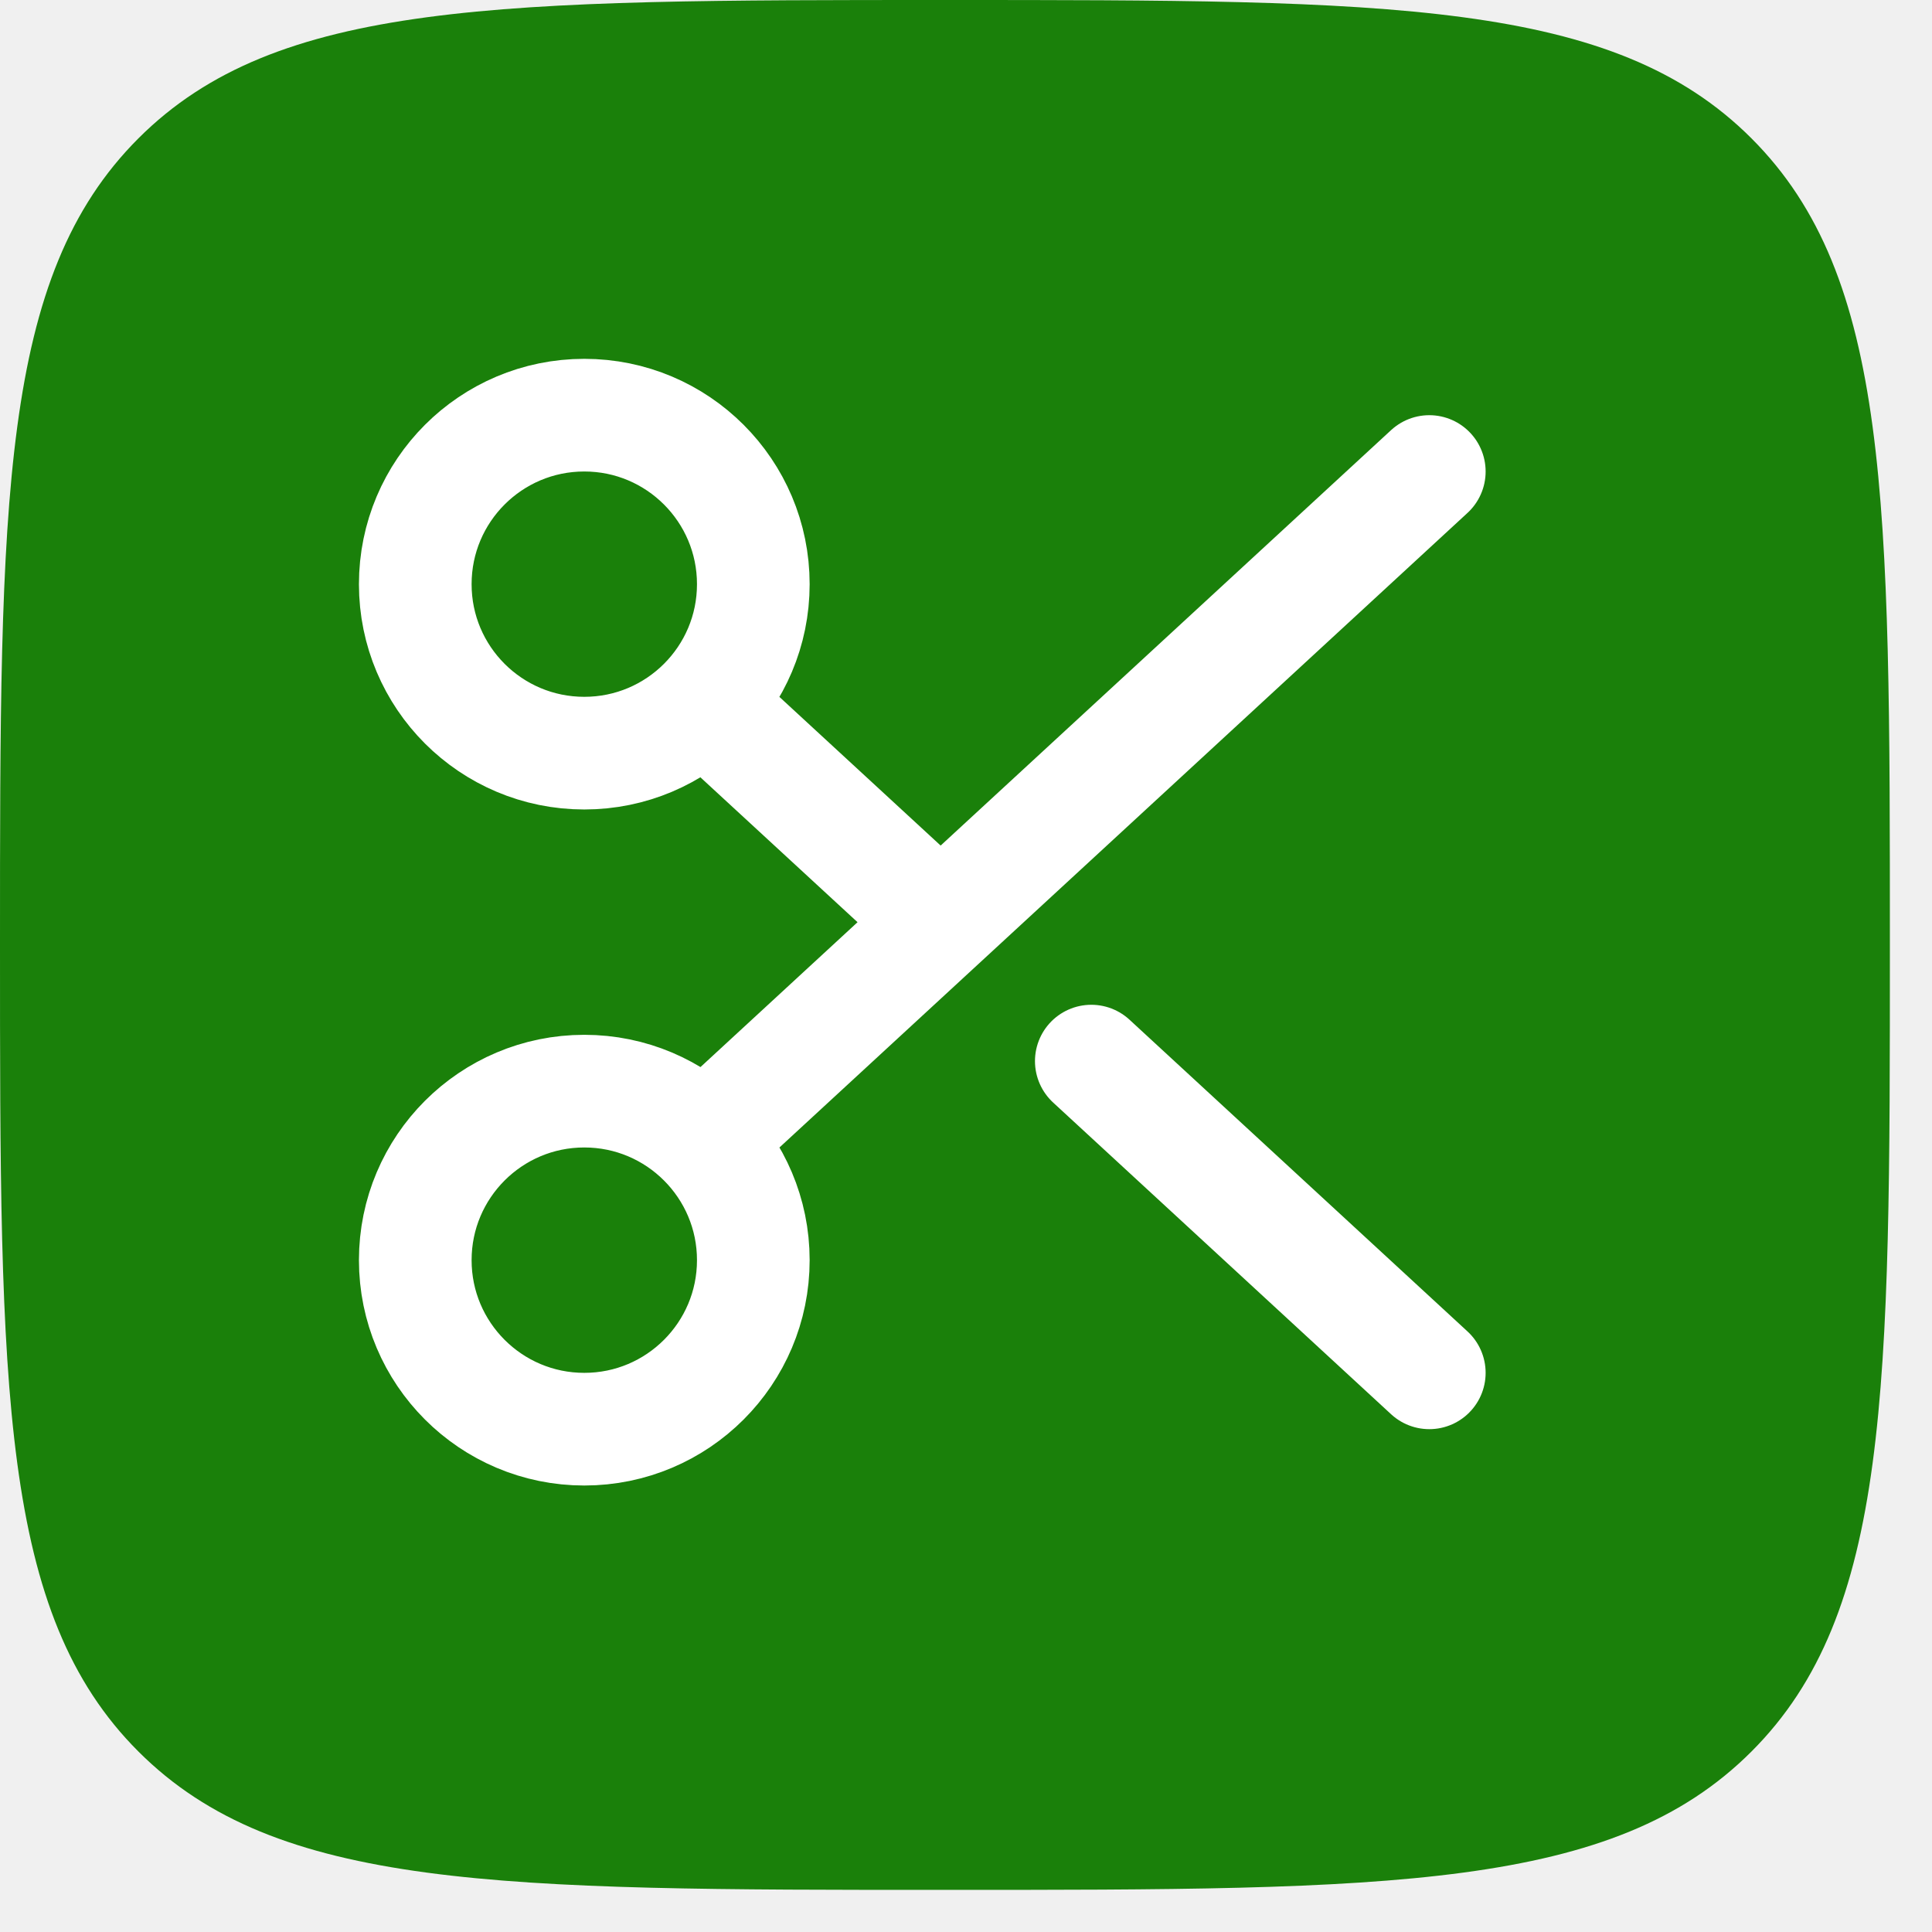
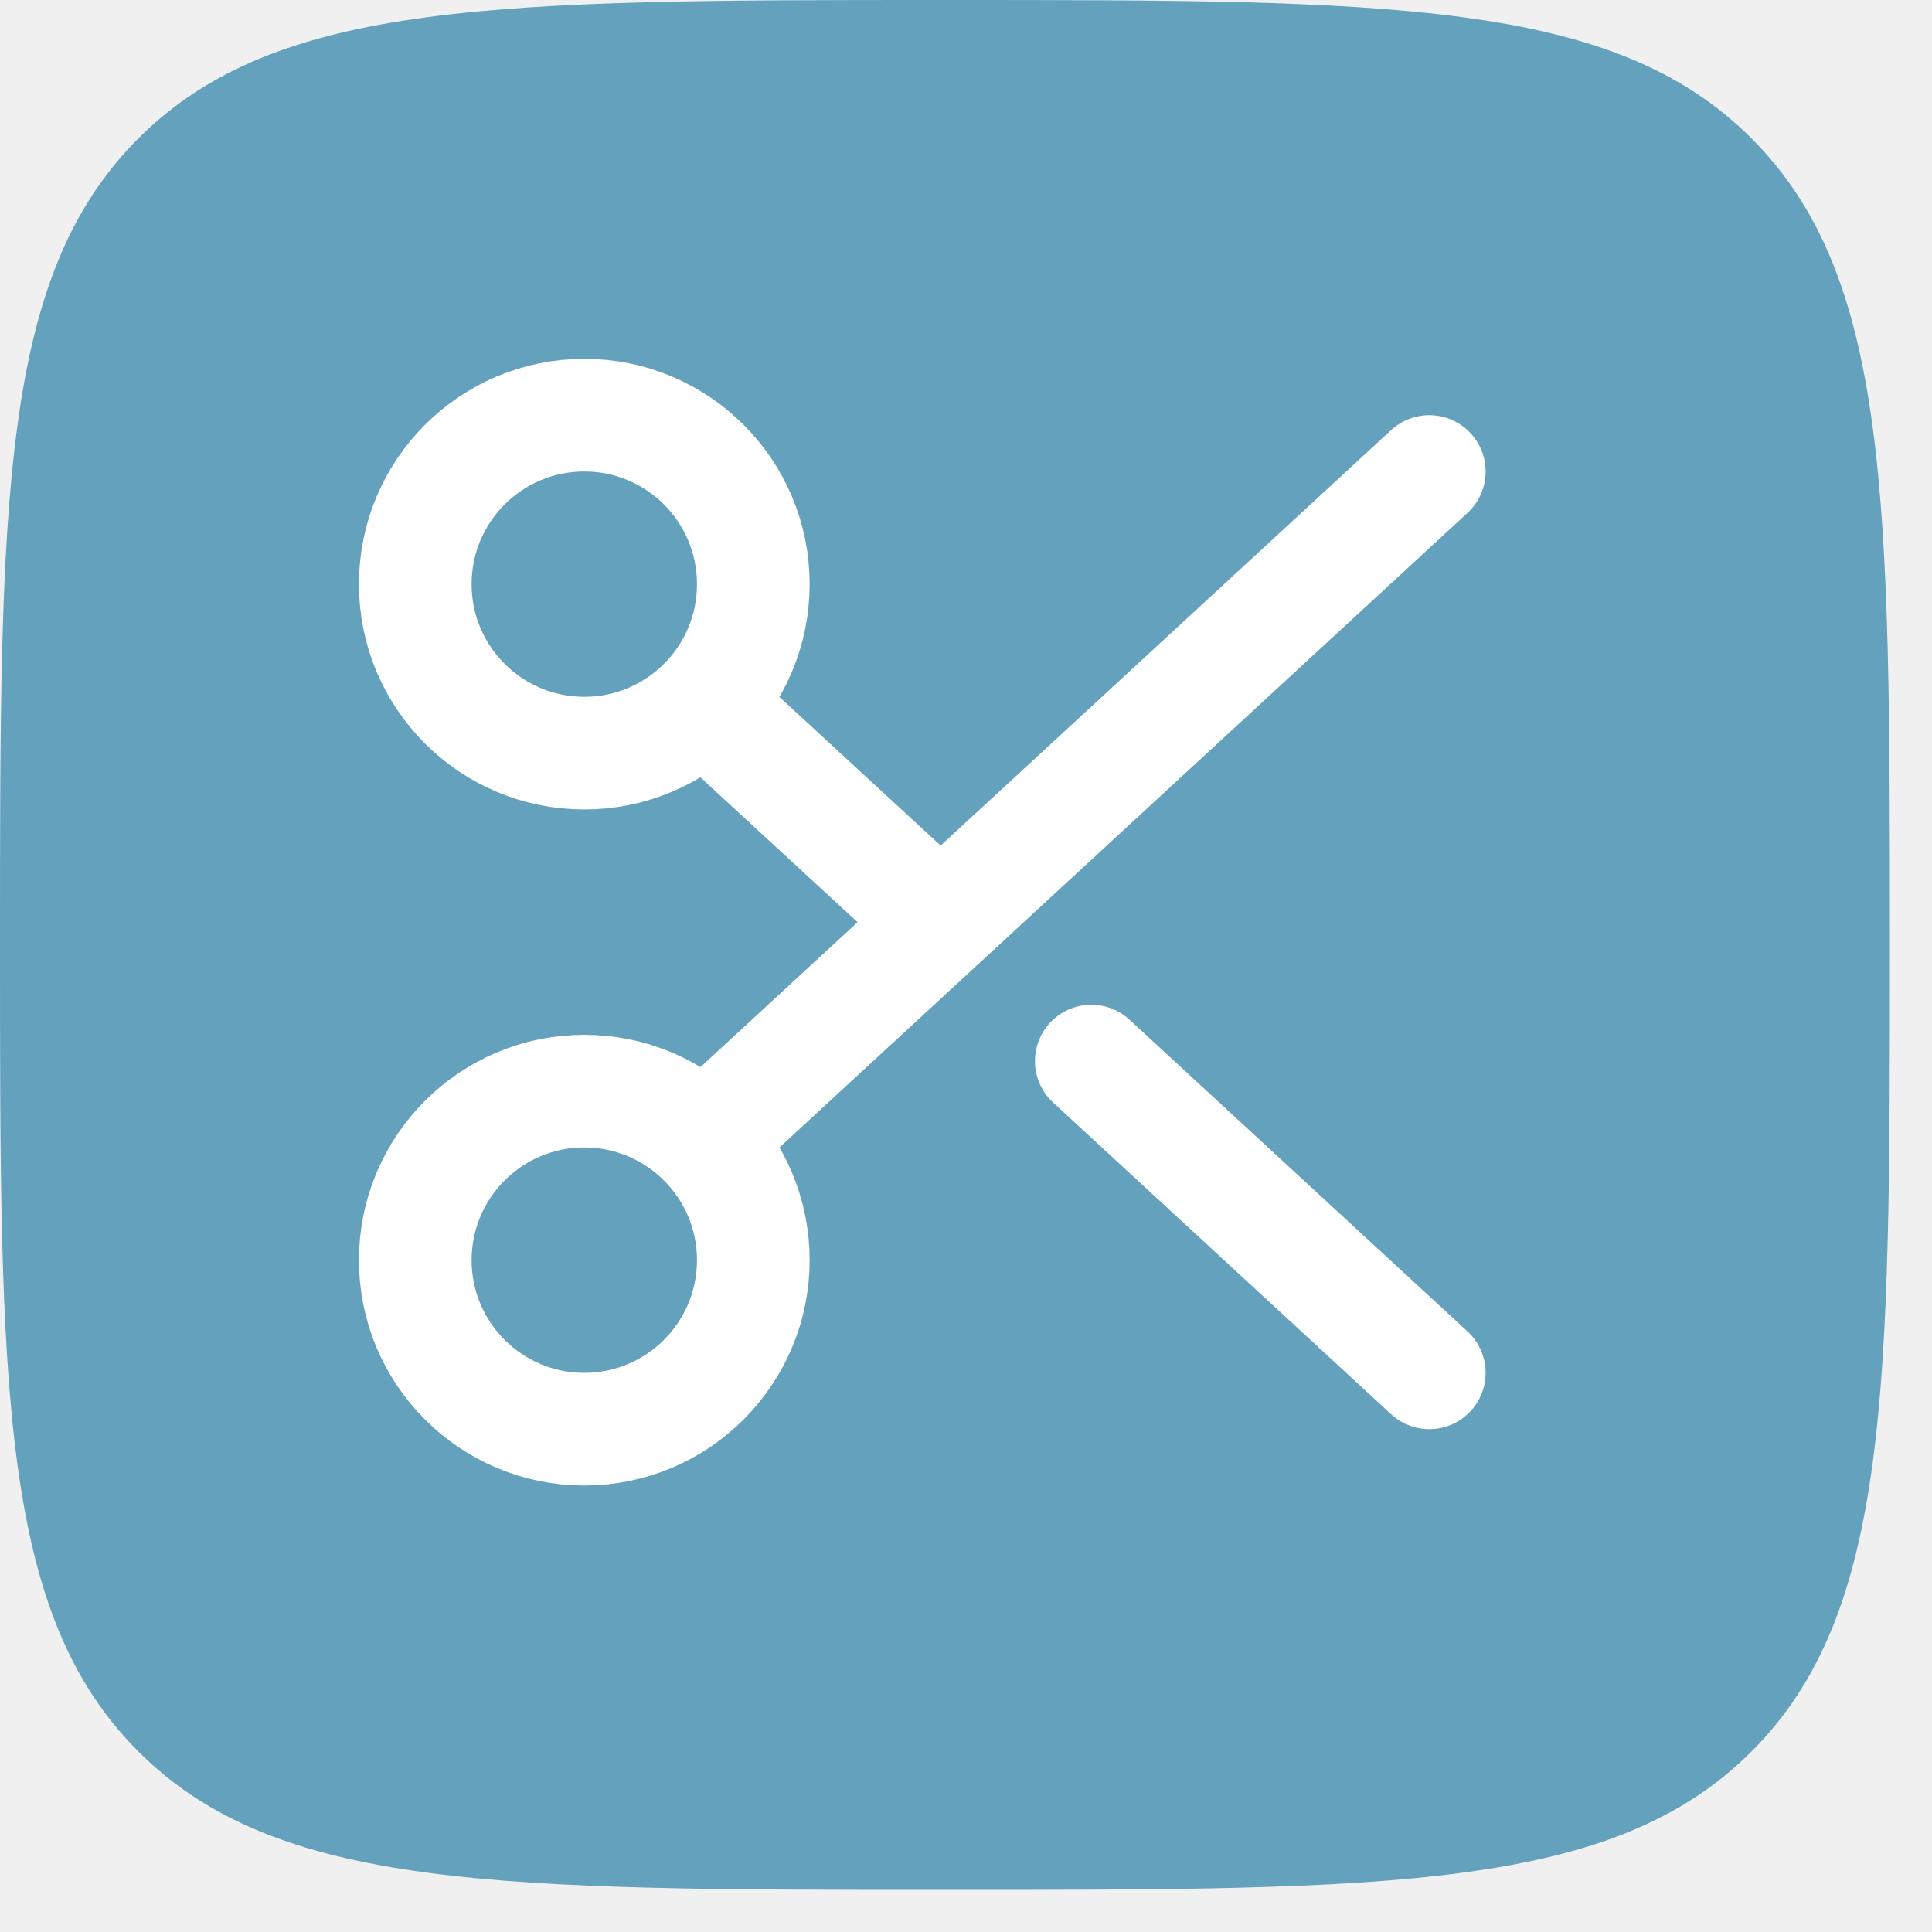
<svg xmlns="http://www.w3.org/2000/svg" width="35" height="35" viewBox="0 0 35 35" fill="none">
-   <path d="M0 17.119C0 9.049 -2.04071e-07 5.014 2.507 2.507C5.014 -2.04071e-07 9.049 0 17.119 0C25.189 0 29.224 -2.04071e-07 31.73 2.507C34.237 5.014 34.237 9.049 34.237 17.119C34.237 25.189 34.237 29.224 31.73 31.73C29.224 34.237 25.189 34.237 17.119 34.237C9.049 34.237 5.014 34.237 2.507 31.73C-2.04071e-07 29.224 0 25.189 0 17.119Z" fill="#1A800A" />
-   <path d="M12.781 20.635L25.893 8.542M17.04 16.706L12.779 12.777M25.893 24.87L19.77 19.223M13.647 10.583C13.647 12.274 12.276 13.644 10.585 13.644C8.894 13.644 7.523 12.274 7.523 10.583C7.523 8.892 8.894 7.521 10.585 7.521C12.276 7.521 13.647 8.892 13.647 10.583ZM13.647 22.829C13.647 24.52 12.276 25.891 10.585 25.891C8.894 25.891 7.523 24.52 7.523 22.829C7.523 21.138 8.894 19.767 10.585 19.767C12.276 19.767 13.647 21.138 13.647 22.829Z" stroke="white" stroke-width="2.041" stroke-linecap="round" stroke-linejoin="round" />
+   <g clip-path="url(#clip0_8_5)">
+     <path d="M0 17.119C0 9.049 -2.38419e-07 5.014 2.507 2.507C5.014 -2.38419e-07 9.049 0 17.119 0C25.189 0 29.224 -2.38419e-07 31.73 2.507C34.237 5.014 34.237 9.049 34.237 17.119C34.237 25.189 34.237 29.224 31.73 31.73C29.224 34.237 25.189 34.237 17.119 34.237C9.049 34.237 5.014 34.237 2.507 31.73C-2.38419e-07 29.224 0 25.189 0 17.119Z" fill="#63A1BC" />
+     <path d="M12.781 20.635L25.893 8.542M17.04 16.706L12.779 12.777M25.893 24.87L19.77 19.223M13.647 10.583C13.647 12.274 12.276 13.644 10.585 13.644C8.894 13.644 7.523 12.274 7.523 10.583C7.523 8.892 8.894 7.521 10.585 7.521C12.276 7.521 13.647 8.892 13.647 10.583ZM13.647 22.829C13.647 24.52 12.276 25.891 10.585 25.891C8.894 25.891 7.523 24.52 7.523 22.829C7.523 21.138 8.894 19.767 10.585 19.767C12.276 19.767 13.647 21.138 13.647 22.829Z" stroke="white" stroke-width="2.041" stroke-linecap="round" stroke-linejoin="round" />
+   </g>
+   <defs>
+     <clipPath id="clip0_8_5">
+       <rect width="35" height="35" fill="white" />
+     </clipPath>
+   </defs>
</svg>
